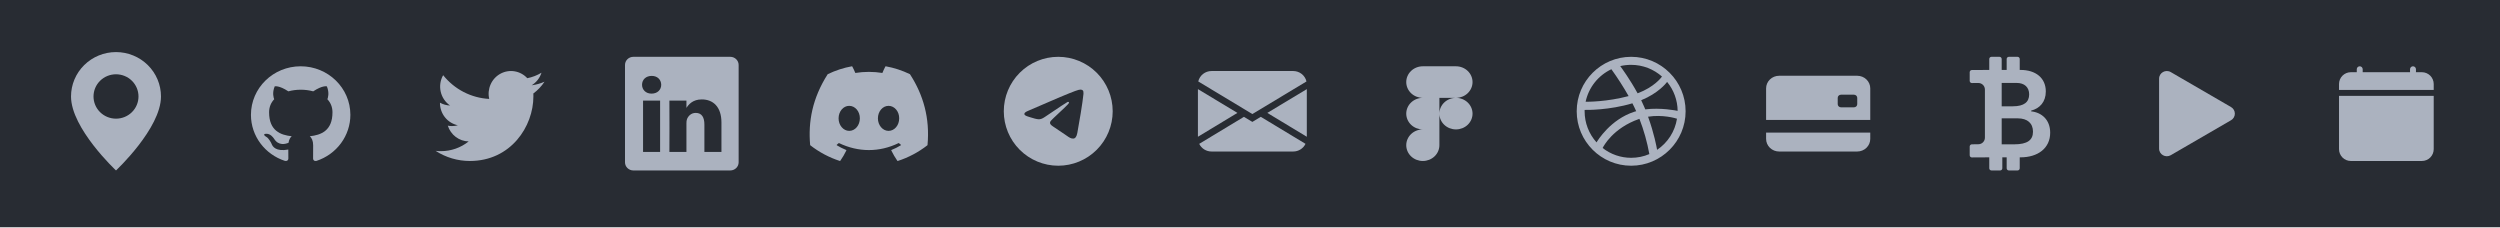
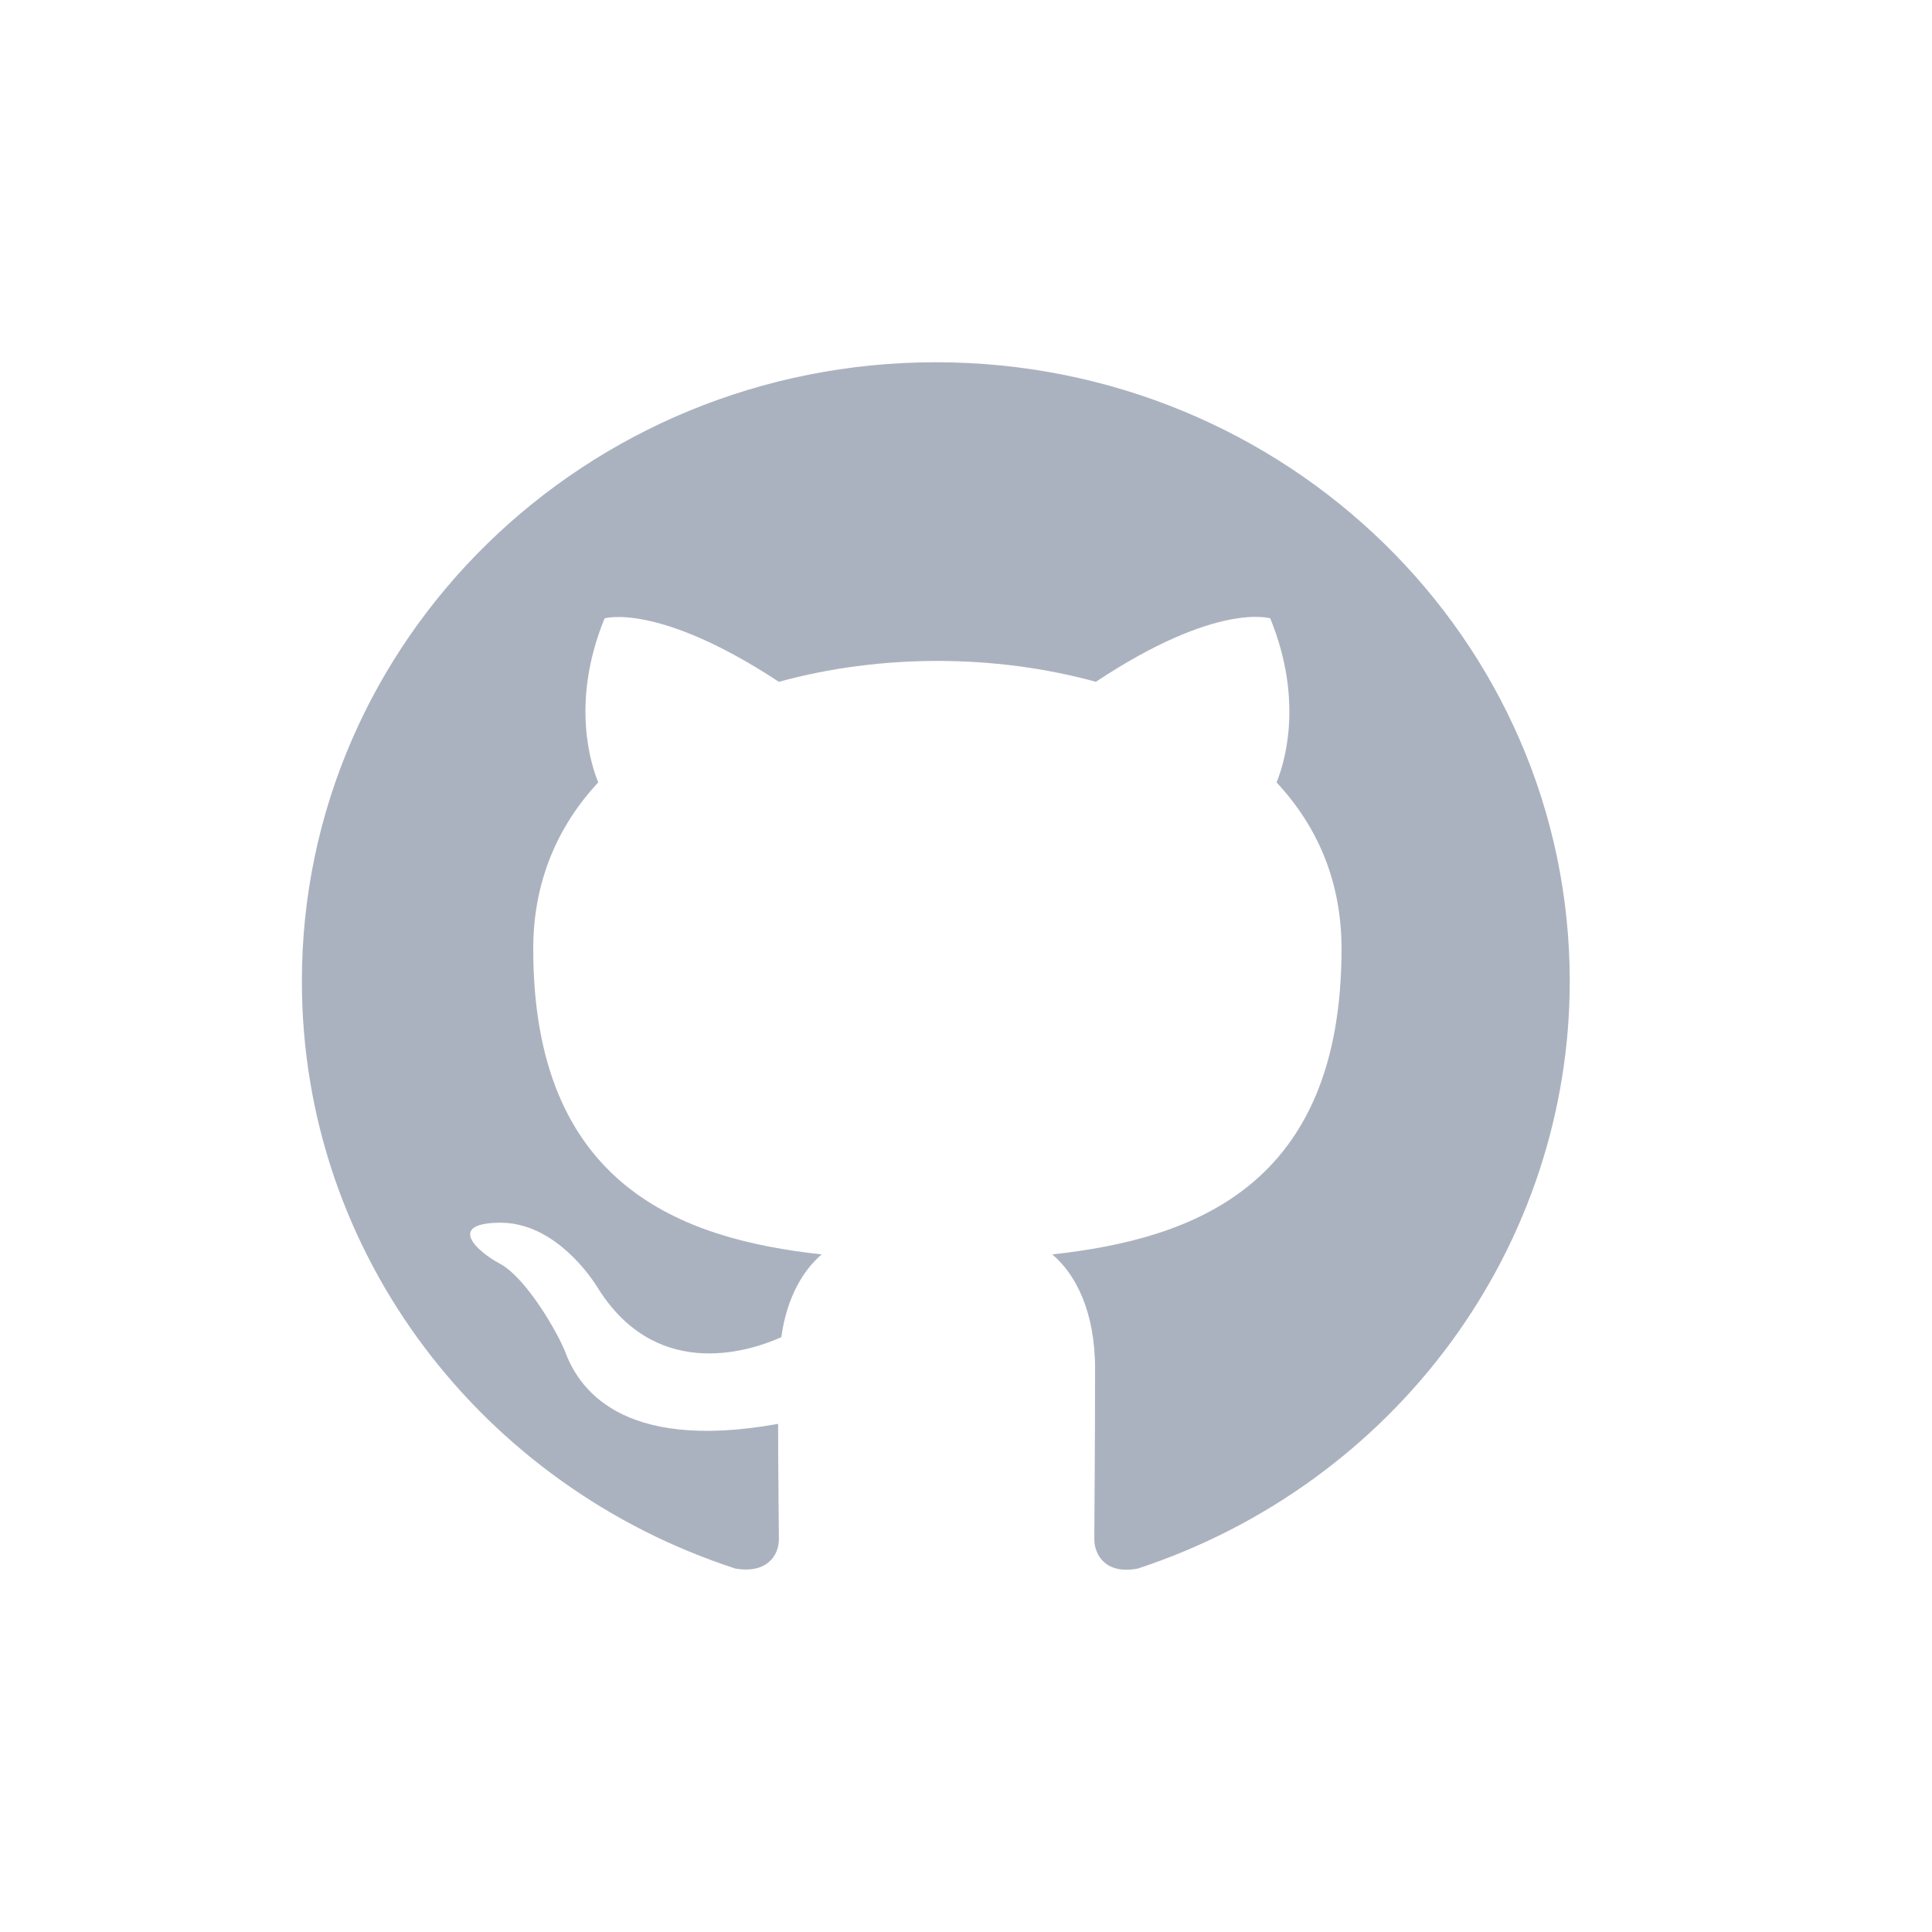
- <svg xmlns="http://www.w3.org/2000/svg" width="528" height="48" viewBox="0 0 528 48" fill="none">
-   <rect width="528" height="48" fill="#282C33" />
-   <path d="M24.5 36C24.5 36 34 27.116 34 20.375C34 17.889 32.999 15.504 31.218 13.746C29.436 11.988 27.02 11 24.5 11C21.98 11 19.564 11.988 17.782 13.746C16.001 15.504 15 17.889 15 20.375C15 27.116 24.5 36 24.5 36ZM24.5 25.062C23.24 25.062 22.032 24.569 21.141 23.69C20.25 22.811 19.75 21.618 19.75 20.375C19.75 19.132 20.25 17.939 21.141 17.06C22.032 16.181 23.24 15.688 24.5 15.688C25.76 15.688 26.968 16.181 27.859 17.06C28.75 17.939 29.25 19.132 29.25 20.375C29.25 21.618 28.75 22.811 27.859 23.69C26.968 24.569 25.76 25.062 24.5 25.062Z" fill="#ABB2BF" />
-   <path d="M63.5 14C57.699 14 53 18.588 53 24.253C53 28.79 56.006 32.622 60.179 33.98C60.704 34.07 60.901 33.763 60.901 33.493C60.901 33.25 60.888 32.443 60.888 31.584C58.25 32.058 57.568 30.956 57.358 30.379C57.239 30.084 56.727 29.174 56.281 28.931C55.914 28.739 55.389 28.264 56.268 28.252C57.095 28.239 57.686 28.995 57.883 29.302C58.828 30.853 60.337 30.418 60.941 30.148C61.032 29.482 61.308 29.033 61.61 28.777C59.274 28.521 56.833 27.636 56.833 23.715C56.833 22.6 57.239 21.677 57.909 20.959C57.804 20.703 57.436 19.652 58.014 18.242C58.014 18.242 58.893 17.973 60.901 19.293C61.741 19.062 62.634 18.947 63.526 18.947C64.419 18.947 65.311 19.062 66.151 19.293C68.159 17.96 69.039 18.242 69.039 18.242C69.616 19.652 69.249 20.703 69.144 20.959C69.813 21.677 70.22 22.587 70.22 23.715C70.22 27.649 67.766 28.521 65.429 28.777C65.81 29.098 66.138 29.713 66.138 30.674C66.138 32.045 66.125 33.147 66.125 33.493C66.125 33.763 66.322 34.083 66.847 33.98C68.931 33.294 70.743 31.985 72.026 30.24C73.309 28.495 74 26.401 74 24.253C74 18.588 69.301 14 63.5 14Z" fill="#ABB2BF" />
-   <path d="M99.225 34C107.905 34 112.653 26.688 112.653 20.359C112.653 20.154 112.653 19.947 112.644 19.742C113.568 19.062 114.366 18.219 115 17.255C114.137 17.642 113.221 17.897 112.285 18.012C113.271 17.412 114.011 16.468 114.365 15.356C113.437 15.915 112.423 16.307 111.365 16.515C110.653 15.745 109.712 15.235 108.687 15.063C107.661 14.892 106.609 15.07 105.693 15.568C104.776 16.066 104.047 16.858 103.619 17.82C103.19 18.782 103.085 19.862 103.32 20.891C101.444 20.795 99.608 20.299 97.933 19.436C96.257 18.573 94.778 17.361 93.593 15.879C92.991 16.936 92.807 18.186 93.079 19.376C93.351 20.565 94.058 21.605 95.056 22.284C94.308 22.258 93.576 22.053 92.92 21.687V21.753C92.921 22.86 93.299 23.933 93.988 24.79C94.677 25.646 95.636 26.235 96.704 26.456C96.299 26.569 95.88 26.626 95.46 26.624C95.164 26.625 94.868 26.597 94.577 26.541C94.879 27.494 95.466 28.327 96.257 28.924C97.047 29.52 98.002 29.851 98.986 29.869C97.314 31.204 95.248 31.928 93.121 31.925C92.746 31.926 92.372 31.904 92 31.859C94.158 33.258 96.665 34.001 99.225 34V34Z" fill="#ABB2BF" />
-   <path d="M132 13.719C132 12.77 132.789 12 133.762 12H154.237C155.211 12 156 12.77 156 13.719V34.281C156 35.23 155.211 36 154.237 36H133.762C132.789 36 132 35.23 132 34.281V13.719ZM139.414 32.091V21.253H135.813V32.091H139.414ZM137.614 19.773C138.87 19.773 139.651 18.942 139.651 17.901C139.629 16.837 138.871 16.029 137.638 16.029C136.405 16.029 135.6 16.839 135.6 17.901C135.6 18.942 136.382 19.773 137.591 19.773H137.614ZM144.976 32.091V26.038C144.976 25.715 145 25.39 145.096 25.16C145.356 24.513 145.949 23.843 146.945 23.843C148.248 23.843 148.768 24.835 148.768 26.294V32.091H152.37V25.875C152.37 22.545 150.594 20.997 148.224 20.997C146.313 20.997 145.456 22.047 144.976 22.787V22.824H144.952C144.96 22.811 144.968 22.799 144.976 22.787V21.253H141.376C141.421 22.27 141.376 32.091 141.376 32.091H144.976Z" fill="#ABB2BF" />
-   <path d="M192.164 15.659C190.543 14.878 188.832 14.321 187.075 14.001C187.059 13.998 187.043 14.001 187.028 14.008C187.014 14.015 187.002 14.027 186.994 14.042C186.774 14.452 186.53 14.988 186.359 15.408C184.465 15.106 182.538 15.106 180.644 15.408C180.454 14.941 180.239 14.484 180 14.042C179.992 14.027 179.98 14.016 179.966 14.008C179.951 14.001 179.935 13.999 179.919 14.001C178.161 14.319 176.45 14.877 174.83 15.659C174.816 15.665 174.804 15.675 174.797 15.689C171.557 20.771 170.667 25.728 171.103 30.623C171.105 30.646 171.119 30.669 171.136 30.684C173.023 32.151 175.134 33.271 177.378 33.996C177.394 34.001 177.411 34.001 177.427 33.996C177.443 33.99 177.456 33.979 177.466 33.965C177.947 33.276 178.375 32.55 178.744 31.786C178.752 31.77 178.754 31.752 178.751 31.735C178.749 31.717 178.741 31.701 178.728 31.689C178.72 31.681 178.711 31.675 178.7 31.671C178.027 31.399 177.375 31.073 176.75 30.695C176.733 30.685 176.72 30.668 176.714 30.648C176.708 30.627 176.71 30.606 176.719 30.587C176.724 30.575 176.732 30.564 176.742 30.556C176.874 30.452 177.005 30.344 177.13 30.236C177.141 30.227 177.154 30.221 177.168 30.219C177.182 30.217 177.197 30.219 177.21 30.224C181.302 32.186 185.731 32.186 189.774 30.224C189.787 30.218 189.802 30.216 189.816 30.218C189.831 30.22 189.845 30.226 189.856 30.236C189.981 30.344 190.113 30.452 190.244 30.556C190.254 30.564 190.263 30.575 190.269 30.587C190.274 30.6 190.277 30.613 190.276 30.627C190.276 30.641 190.272 30.654 190.265 30.666C190.258 30.678 190.249 30.688 190.238 30.695C189.614 31.076 188.961 31.402 188.286 31.669C188.275 31.673 188.265 31.68 188.257 31.688C188.249 31.697 188.243 31.707 188.239 31.718C188.236 31.729 188.234 31.741 188.235 31.753C188.236 31.764 188.239 31.775 188.244 31.786C188.619 32.548 189.049 33.276 189.52 33.965C189.53 33.979 189.544 33.99 189.559 33.996C189.575 34.001 189.592 34.001 189.608 33.996C191.856 33.273 193.97 32.153 195.859 30.684C195.869 30.677 195.877 30.668 195.882 30.657C195.888 30.647 195.891 30.635 195.892 30.623C196.414 24.964 195.019 20.047 192.195 15.69C192.193 15.683 192.188 15.677 192.183 15.671C192.177 15.666 192.171 15.662 192.164 15.659V15.659ZM179.355 27.642C178.122 27.642 177.108 26.454 177.108 24.998C177.108 23.54 178.103 22.353 179.355 22.353C180.616 22.353 181.62 23.55 181.602 24.998C181.602 26.454 180.606 27.642 179.355 27.642ZM187.661 27.642C186.43 27.642 185.414 26.454 185.414 24.998C185.414 23.54 186.409 22.353 187.661 22.353C188.922 22.353 189.928 23.55 189.908 24.998C189.908 26.454 188.922 27.642 187.661 27.642Z" fill="#ABB2BF" />
-   <path d="M235 23.5C235 26.55 233.788 29.475 231.632 31.632C229.475 33.788 226.55 35 223.5 35C220.45 35 217.525 33.788 215.368 31.632C213.212 29.475 212 26.55 212 23.5C212 20.45 213.212 17.525 215.368 15.368C217.525 13.212 220.45 12 223.5 12C226.55 12 229.475 13.212 231.632 15.368C233.788 17.525 235 20.45 235 23.5V23.5ZM223.913 20.49C222.794 20.956 220.557 21.919 217.205 23.379C216.662 23.595 216.376 23.808 216.35 24.015C216.307 24.364 216.745 24.502 217.342 24.69L217.593 24.769C218.18 24.96 218.97 25.183 219.38 25.192C219.754 25.201 220.169 25.048 220.628 24.732C223.76 22.617 225.377 21.549 225.478 21.526C225.55 21.509 225.65 21.489 225.717 21.549C225.784 21.608 225.777 21.722 225.77 21.752C225.727 21.937 224.006 23.536 223.116 24.364C222.839 24.623 222.642 24.805 222.602 24.847C222.513 24.938 222.423 25.027 222.331 25.114C221.785 25.64 221.377 26.034 222.353 26.678C222.823 26.989 223.2 27.243 223.575 27.499C223.983 27.778 224.391 28.055 224.92 28.403C225.054 28.49 225.183 28.583 225.308 28.672C225.784 29.011 226.214 29.316 226.742 29.267C227.049 29.238 227.367 28.951 227.528 28.088C227.909 26.052 228.658 21.64 228.83 19.821C228.841 19.67 228.835 19.518 228.812 19.369C228.798 19.248 228.74 19.136 228.648 19.057C228.517 18.966 228.361 18.92 228.202 18.923C227.771 18.93 227.105 19.162 223.913 20.49V20.49Z" fill="#ABB2BF" />
-   <path d="M253.072 17.203C253.217 16.577 253.573 16.018 254.082 15.618C254.592 15.218 255.224 15 255.875 15H273.125C273.776 15 274.408 15.218 274.918 15.618C275.427 16.018 275.783 16.577 275.928 17.203L264.5 24.087L253.072 17.203ZM253 18.821V28.885L261.342 23.844L253 18.821ZM262.719 24.676L253.275 30.381C253.508 30.866 253.876 31.275 254.337 31.562C254.797 31.849 255.33 32.001 255.875 32H273.125C273.669 32 274.203 31.848 274.663 31.561C275.123 31.274 275.491 30.864 275.724 30.379L266.28 24.674L264.5 25.747L262.719 24.674V24.676ZM267.658 23.846L276 28.885V18.821L267.658 23.844V23.846Z" fill="#ABB2BF" />
-   <path d="M304 24C304 23.116 304.369 22.268 305.025 21.643C305.682 21.018 306.572 20.667 307.5 20.667C308.428 20.667 309.318 21.018 309.975 21.643C310.631 22.268 311 23.116 311 24C311 24.884 310.631 25.732 309.975 26.357C309.318 26.982 308.428 27.333 307.5 27.333C306.572 27.333 305.682 26.982 305.025 26.357C304.369 25.732 304 24.884 304 24ZM297 30.667C297 29.783 297.369 28.935 298.025 28.31C298.682 27.684 299.572 27.333 300.5 27.333H304V30.667C304 31.551 303.631 32.399 302.975 33.024C302.318 33.649 301.428 34 300.5 34C299.572 34 298.682 33.649 298.025 33.024C297.369 32.399 297 31.551 297 30.667ZM304 14V20.667H307.5C308.428 20.667 309.318 20.316 309.975 19.69C310.631 19.065 311 18.217 311 17.333C311 16.449 310.631 15.601 309.975 14.976C309.318 14.351 308.428 14 307.5 14H304ZM297 17.333C297 18.217 297.369 19.065 298.025 19.69C298.682 20.316 299.572 20.667 300.5 20.667H304V14H300.5C299.572 14 298.682 14.351 298.025 14.976C297.369 15.601 297 16.449 297 17.333V17.333ZM297 24C297 24.884 297.369 25.732 298.025 26.357C298.682 26.982 299.572 27.333 300.5 27.333H304V20.667H300.5C299.572 20.667 298.682 21.018 298.025 21.643C297.369 22.268 297 23.116 297 24V24Z" fill="#ABB2BF" />
-   <path fill-rule="evenodd" clip-rule="evenodd" d="M344.5 12C338.152 12 333 17.152 333 23.5C333 29.848 338.152 35 344.5 35C350.836 35 356 29.848 356 23.5C356 17.152 350.836 12 344.5 12ZM352.096 17.302C353.511 19.026 354.295 21.182 354.317 23.412C353.992 23.351 350.749 22.689 347.481 23.1C347.407 22.939 347.343 22.764 347.269 22.59C347.069 22.116 346.845 21.63 346.62 21.167C350.237 19.696 351.884 17.576 352.097 17.3L352.096 17.302ZM344.5 13.696C346.994 13.696 349.277 14.631 351.012 16.166C350.836 16.416 349.352 18.398 345.86 19.708C344.25 16.752 342.467 14.332 342.193 13.958C342.949 13.781 343.723 13.694 344.5 13.696V13.696ZM340.321 14.619C341.637 16.443 342.853 18.338 343.964 20.294C339.374 21.516 335.32 21.492 334.883 21.492C335.199 20.005 335.854 18.611 336.798 17.419C337.741 16.228 338.947 15.27 340.321 14.621V14.619ZM334.672 23.514V23.212C335.096 23.227 339.861 23.289 344.763 21.817C345.049 22.364 345.311 22.926 345.561 23.487L345.173 23.599C340.11 25.234 337.416 29.698 337.19 30.074C335.569 28.273 334.671 25.936 334.672 23.513V23.514ZM344.5 33.328C342.317 33.332 340.196 32.603 338.477 31.258C338.649 30.896 340.646 27.055 346.183 25.122C346.209 25.109 346.221 25.109 346.247 25.097C347.18 27.507 347.881 30 348.341 32.543C347.128 33.065 345.821 33.332 344.5 33.328V33.328ZM349.977 31.645C349.876 31.045 349.352 28.178 348.068 24.647C351.148 24.161 353.842 24.959 354.179 25.071C353.969 26.398 353.488 27.666 352.764 28.797C352.041 29.929 351.091 30.898 349.975 31.645H349.977Z" fill="#ABB2BF" />
-   <path d="M373 18.667C373 17.959 373.29 17.281 373.805 16.781C374.321 16.281 375.021 16 375.75 16H392.25C392.979 16 393.679 16.281 394.195 16.781C394.71 17.281 395 17.959 395 18.667V25.333H373V18.667ZM388.812 20C388.63 20 388.455 20.07 388.326 20.195C388.197 20.32 388.125 20.49 388.125 20.667V22C388.125 22.177 388.197 22.346 388.326 22.471C388.455 22.596 388.63 22.667 388.812 22.667H391.562C391.745 22.667 391.92 22.596 392.049 22.471C392.178 22.346 392.25 22.177 392.25 22V20.667C392.25 20.49 392.178 20.32 392.049 20.195C391.92 20.07 391.745 20 391.562 20H388.812ZM373 28V29.333C373 30.041 373.29 30.719 373.805 31.219C374.321 31.719 375.021 32 375.75 32H392.25C392.979 32 393.679 31.719 394.195 31.219C394.71 30.719 395 30.041 395 29.333V28H373Z" fill="#ABB2BF" />
-   <path d="M420.132 33.231V35.538C420.132 35.793 420.338 36 420.592 36H422.43C422.552 36 422.669 35.951 422.755 35.865C422.841 35.778 422.89 35.661 422.89 35.538V33.231H423.809V35.538C423.809 35.793 424.015 36 424.268 36H426.107C426.229 36 426.345 35.951 426.432 35.865C426.518 35.778 426.566 35.661 426.566 35.538V33.231H426.721C430.382 33.231 433 31.324 433 28.025C433 25.252 431.149 23.736 428.982 23.52V23.358C430.765 22.911 432.075 21.559 432.075 19.314C432.075 16.486 429.961 14.769 426.735 14.769H426.566V12.461C426.566 12.339 426.518 12.222 426.432 12.135C426.345 12.049 426.229 12 426.107 12H424.268C424.146 12 424.03 12.049 423.943 12.135C423.857 12.222 423.809 12.339 423.809 12.461V14.769H422.756V12.461C422.756 12.339 422.707 12.222 422.621 12.135C422.535 12.049 422.418 12 422.296 12H420.592C420.47 12 420.353 12.049 420.267 12.135C420.181 12.222 420.132 12.339 420.132 12.461V14.769L416.46 14.79C416.338 14.79 416.221 14.838 416.135 14.925C416.048 15.011 416 15.129 416 15.251V17.077C416 17.33 416.202 17.538 416.456 17.538L417.844 17.529C418.208 17.532 418.556 17.679 418.813 17.938C419.069 18.197 419.213 18.548 419.213 18.914V29.077C419.213 29.444 419.068 29.796 418.809 30.056C418.551 30.316 418.2 30.462 417.835 30.462L416.46 30.482C416.338 30.482 416.221 30.53 416.135 30.617C416.048 30.704 416 30.821 416 30.943V32.789C416 33.044 416.206 33.251 416.46 33.251L420.132 33.231ZM422.756 17.515H425.915C427.581 17.515 428.559 18.434 428.559 19.937C428.559 21.545 427.502 22.451 425.108 22.451H422.756V17.515V17.515ZM422.756 24.993H426.138C428.228 24.993 429.366 26.064 429.366 27.807C429.366 29.566 428.215 30.484 425.399 30.484H422.756V24.995V24.993Z" fill="#ABB2BF" />
-   <path d="M471.192 25.394L458.466 32.778C457.386 33.404 456 32.646 456 31.384V16.616C456 15.356 457.384 14.596 458.466 15.224L471.192 22.608C471.438 22.748 471.642 22.951 471.784 23.196C471.926 23.44 472.001 23.718 472.001 24.001C472.001 24.284 471.926 24.562 471.784 24.806C471.642 25.051 471.438 25.254 471.192 25.394Z" fill="#ABB2BF" />
-   <path d="M498.375 14C498.541 14 498.7 14.066 498.817 14.183C498.934 14.3 499 14.459 499 14.625V15.25H509V14.625C509 14.459 509.066 14.3 509.183 14.183C509.3 14.066 509.459 14 509.625 14C509.791 14 509.95 14.066 510.067 14.183C510.184 14.3 510.25 14.459 510.25 14.625V15.25H511.5C512.163 15.25 512.799 15.513 513.268 15.982C513.737 16.451 514 17.087 514 17.75V31.5C514 32.163 513.737 32.799 513.268 33.268C512.799 33.737 512.163 34 511.5 34H496.5C495.837 34 495.201 33.737 494.732 33.268C494.263 32.799 494 32.163 494 31.5V20.25H514V19H494V17.75C494 17.087 494.263 16.451 494.732 15.982C495.201 15.513 495.837 15.25 496.5 15.25H497.75V14.625C497.75 14.459 497.816 14.3 497.933 14.183C498.05 14.066 498.209 14 498.375 14V14Z" fill="#ABB2BF" />
+ <svg xmlns="http://www.w3.org/2000/svg" width="32" height="32" viewBox="0 0 32 32" fill="none">
+   <path d="M15.5 6C9.699 6 5 10.588 5 16.253C5 20.79 8.006 24.622 12.179 25.98C12.704 26.07 12.901 25.762 12.901 25.493C12.901 25.25 12.888 24.442 12.888 23.584C10.25 24.058 9.568 22.956 9.357 22.379C9.239 22.084 8.727 21.174 8.281 20.931C7.914 20.739 7.389 20.264 8.268 20.252C9.095 20.239 9.686 20.995 9.883 21.302C10.828 22.853 12.337 22.418 12.941 22.148C13.033 21.482 13.308 21.033 13.61 20.777C11.274 20.521 8.832 19.636 8.832 15.715C8.832 14.6 9.239 13.677 9.909 12.959C9.804 12.703 9.436 11.652 10.014 10.242C10.014 10.242 10.893 9.973 12.901 11.293C13.741 11.062 14.634 10.947 15.526 10.947C16.419 10.947 17.311 11.062 18.151 11.293C20.159 9.96 21.039 10.242 21.039 10.242C21.616 11.652 21.249 12.703 21.144 12.959C21.813 13.677 22.22 14.587 22.22 15.715C22.22 19.649 19.766 20.521 17.429 20.777C17.81 21.098 18.138 21.713 18.138 22.674C18.138 24.045 18.125 25.147 18.125 25.493C18.125 25.762 18.322 26.083 18.847 25.98C20.931 25.294 22.743 23.985 24.026 22.24C25.309 20.495 26 18.401 26 16.253C26 10.588 21.301 6 15.5 6Z" fill="#ABB2BF" />
</svg>
